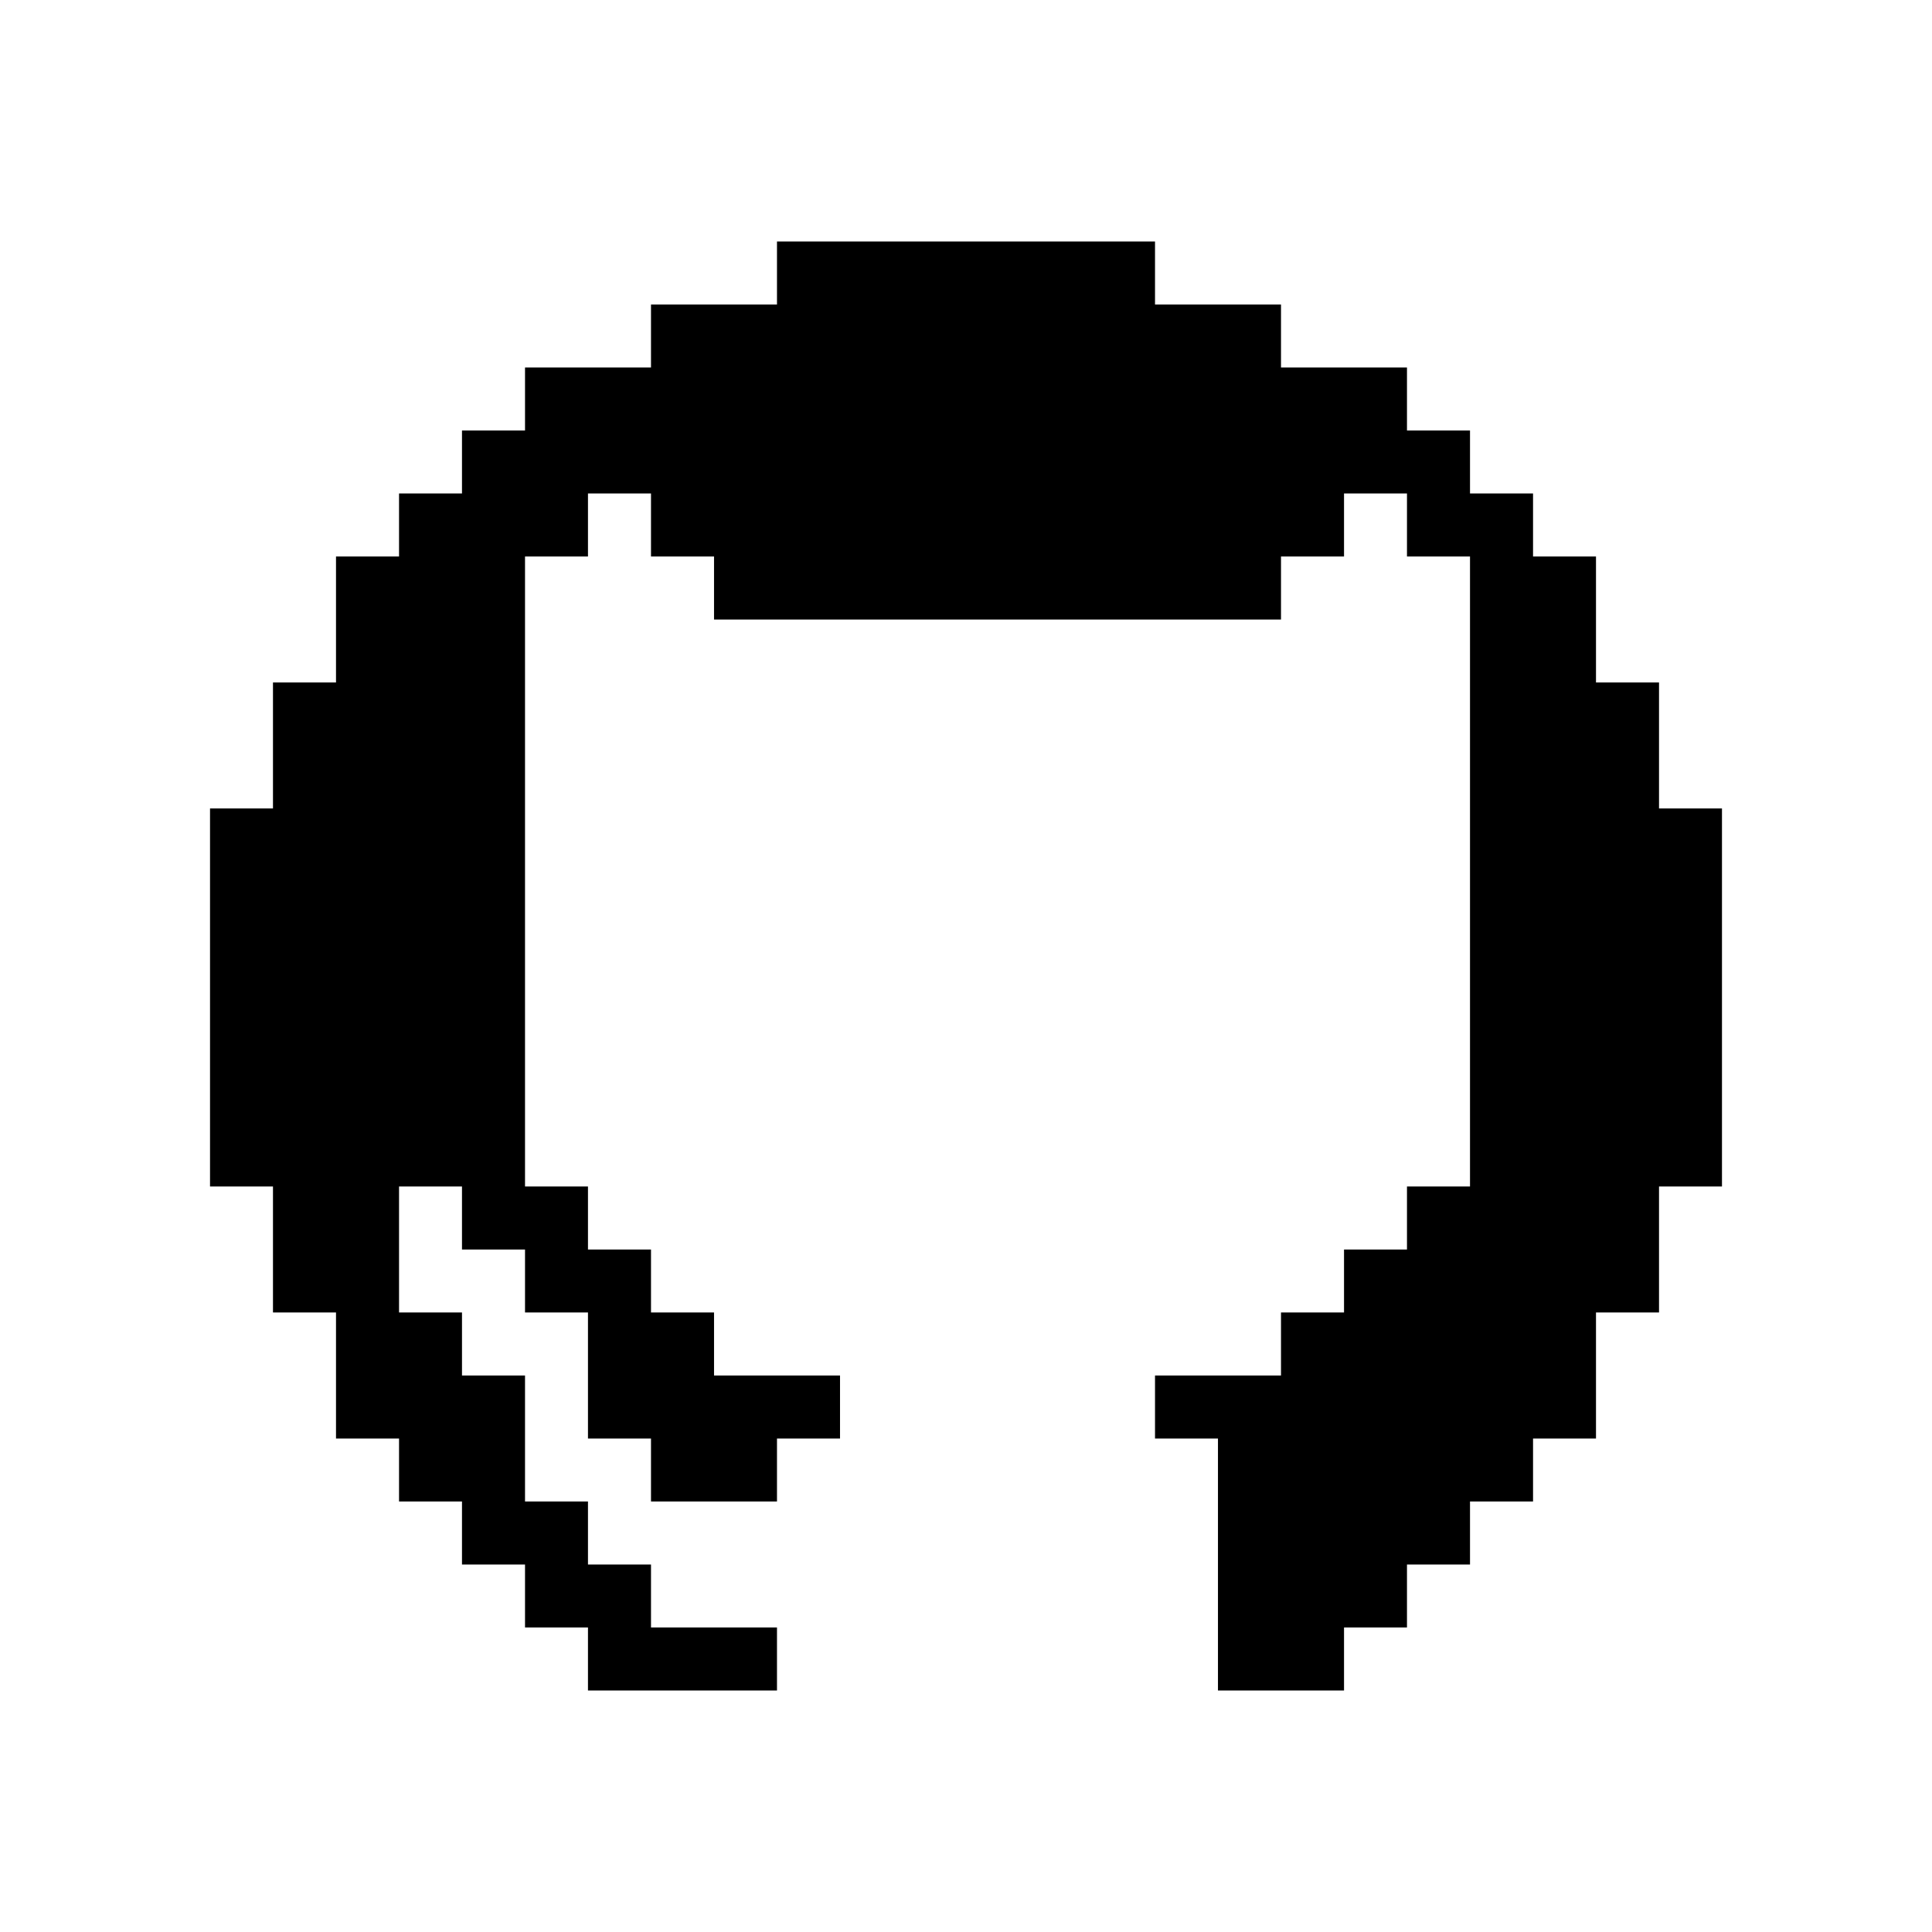
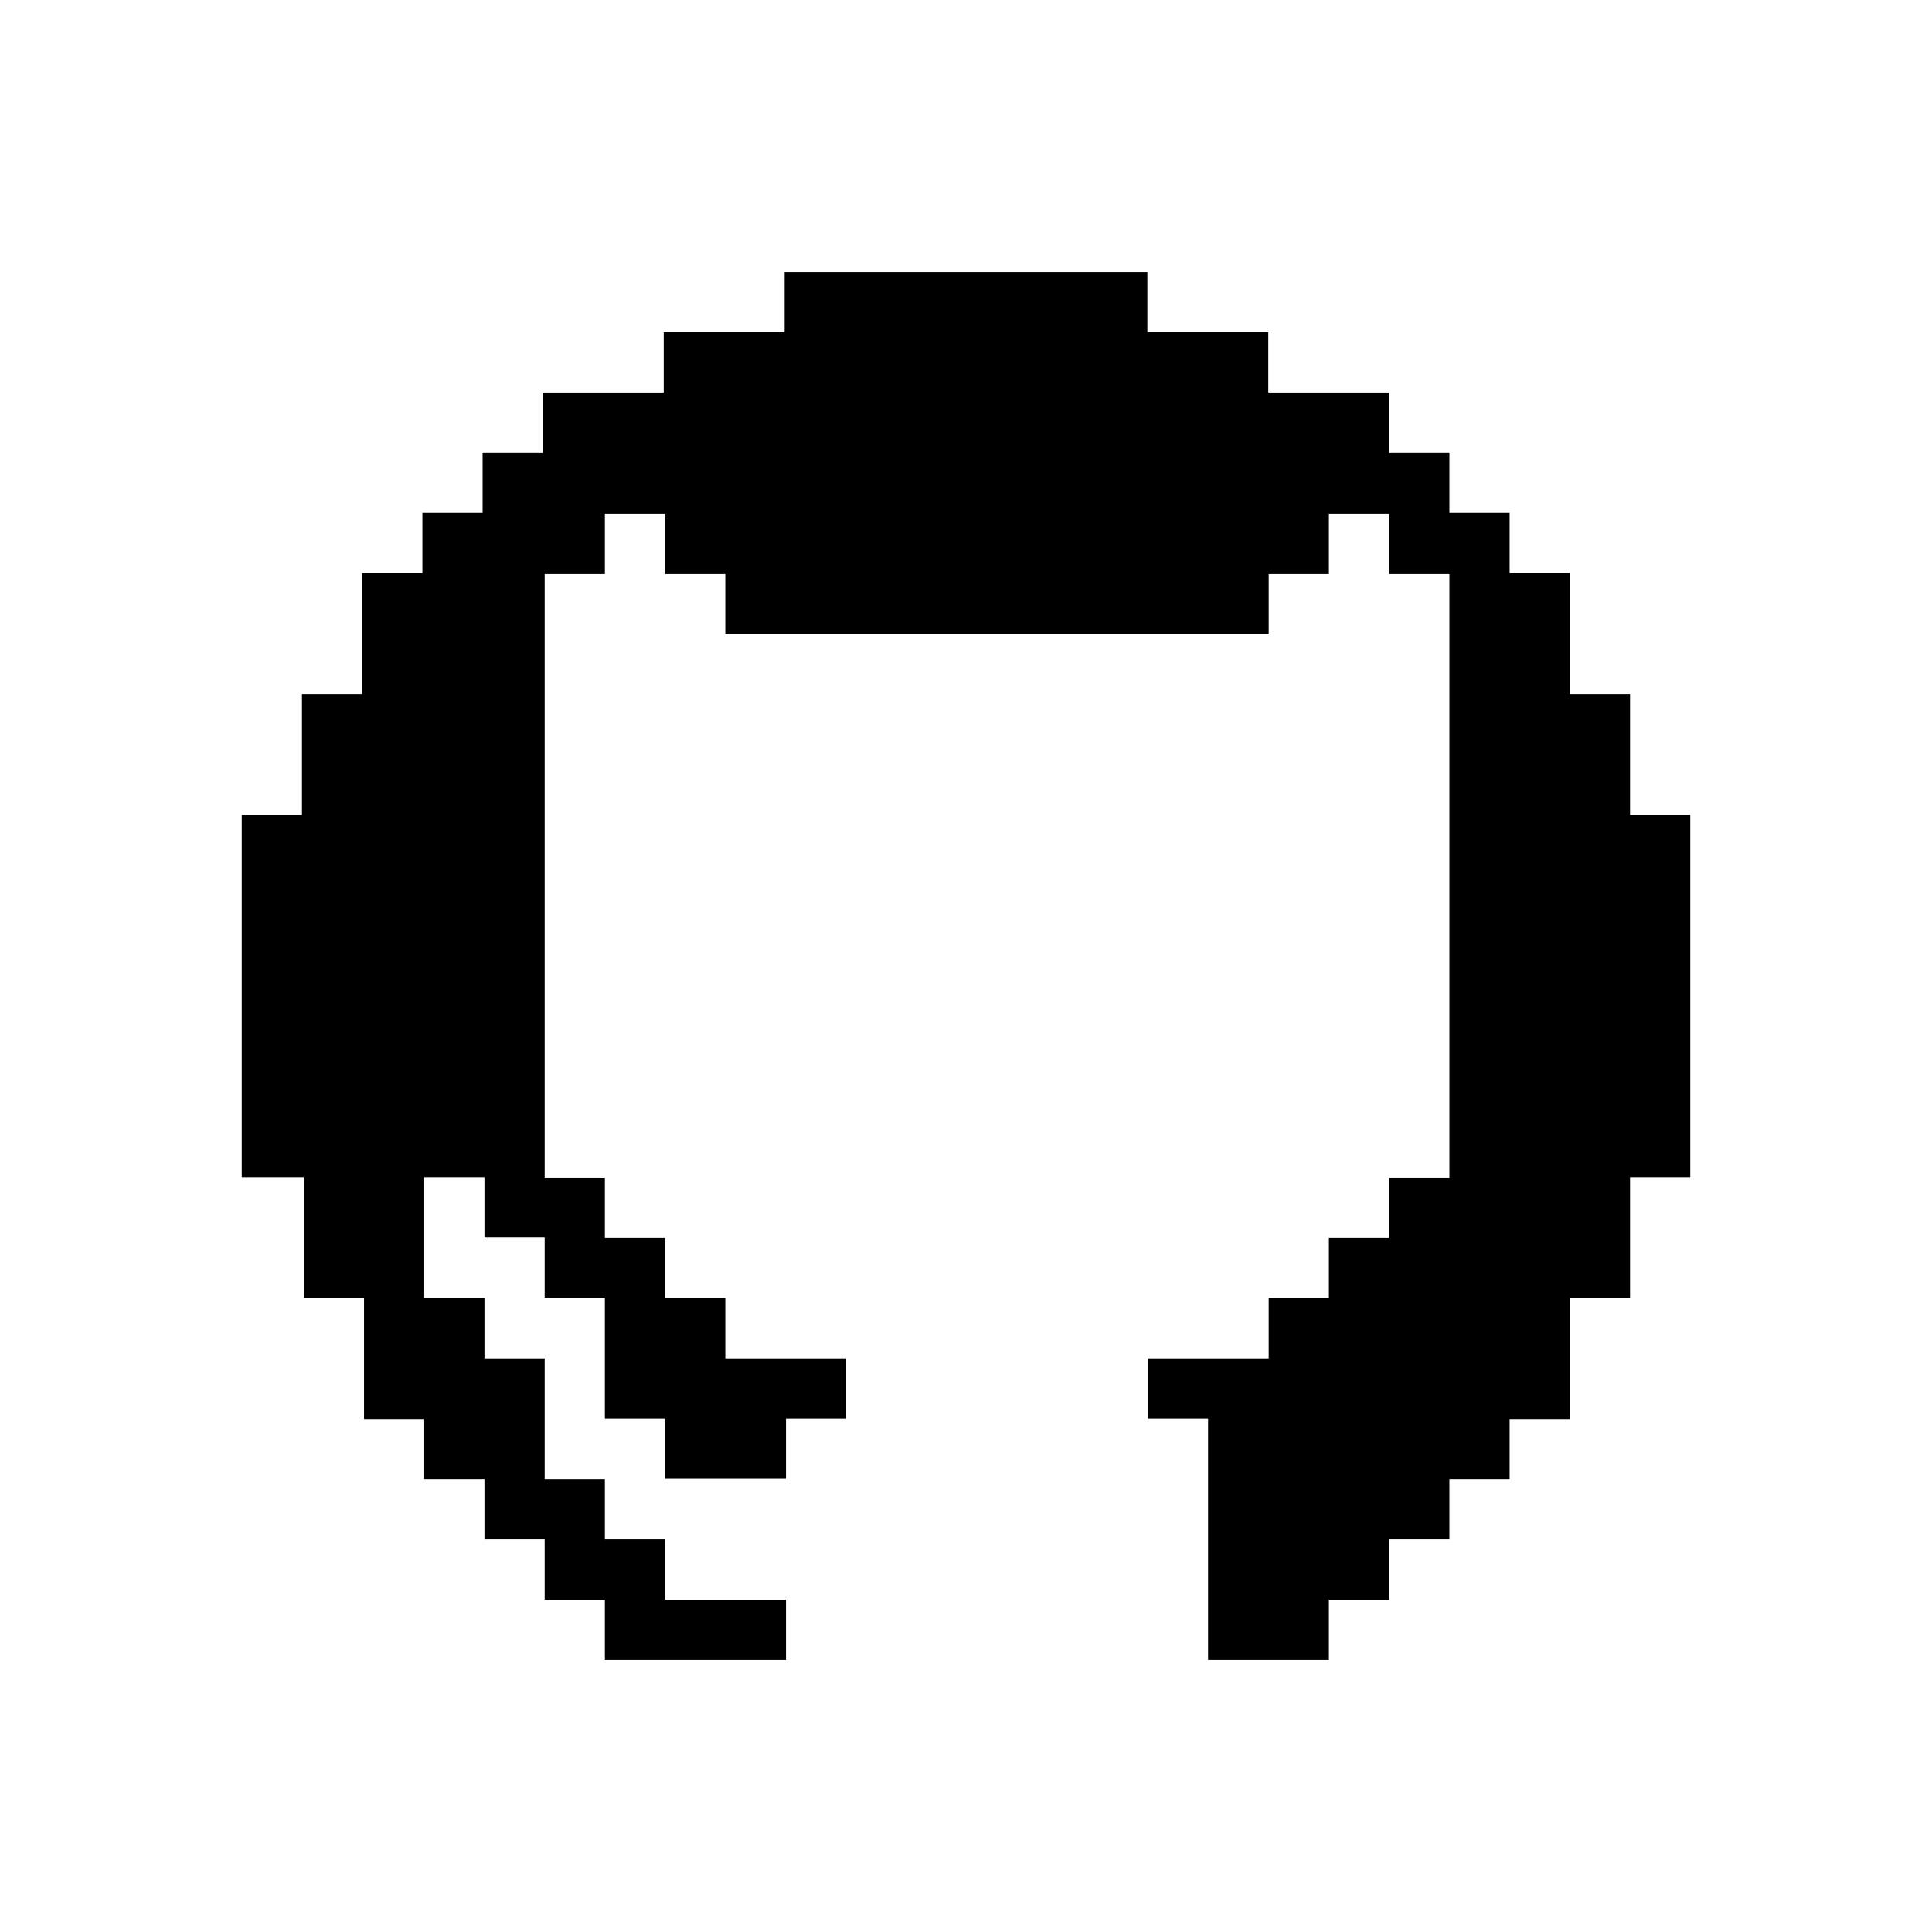
<svg xmlns="http://www.w3.org/2000/svg" width="100%" height="100%" viewBox="0 0 24 24" fill="none">
-   <path d="M9.652 3H14.348V3.783H15.913V4.565H17.478V5.348H18.261V6.13H19.044V6.913H19.826V8.478H20.609V10.043H21.391V14.739H20.609V16.304H19.826V17.87H19.044V18.652H18.261V19.435H17.478V20.217H16.696V21H15.13V18.652V17.87H14.348V17.087H15.913V16.304H16.696V15.522H17.478V14.739H18.261V6.913H17.478V6.13H16.696V6.913H15.913V7.696H8.87V6.913H8.087V6.13H7.304V6.913H6.522V14.739H7.304V15.522H8.087V16.304H8.87V17.087H10.435V17.87H9.652V18.652H8.087V17.87H7.304V16.304H6.522V15.522H5.739V14.739H4.957V16.304H5.739V17.087H6.522V18.652H7.304V19.435H8.087V20.217H9.652V21H7.304V20.217H6.522V19.435H5.739V18.652H4.957V17.87H4.174V16.304H3.391V14.739H2.609V10.043H3.391V8.478H4.174V6.913H4.957V6.13H5.739V5.348H6.522V4.565H8.087V3.783H9.652V3Z" fill="currentColor" />
+   <path d="M9.753 3.38H14.253V4.128H15.755V4.876H17.257V5.624H18.005V6.372H18.753V7.12H19.501V8.622H20.249V10.124H20.997V14.624H20.249V16.126H19.501V17.628H18.753V18.376H18.005V19.124H17.257V19.872H16.508V20.62H15.007V17.622H14.258V16.874H15.76V16.126H16.508V15.378H17.257V14.63H18.005V7.132H17.257V6.383H16.508V7.132H15.76V7.88H9.01V7.132H8.262V6.383H7.514V7.132H6.766V14.63H7.514V15.378H8.262V16.126H9.01V16.874H10.512V17.622H9.764V18.37H8.262V17.622H7.514V16.12H6.766V15.372H6.018V14.624H5.27V16.126H6.018V16.874H6.766V18.376H7.514V19.124H8.262V19.872H9.764V20.62H7.514V19.872H6.766V19.124H6.018V18.376H5.27V17.628H4.522V16.126H3.773V14.624H3.003V10.124H3.751V8.622H4.499V7.12H5.247V6.372H5.995V5.624H6.743V4.876H8.245V4.128H9.747V3.38H9.753Z" fill="currentColor" />
</svg>
